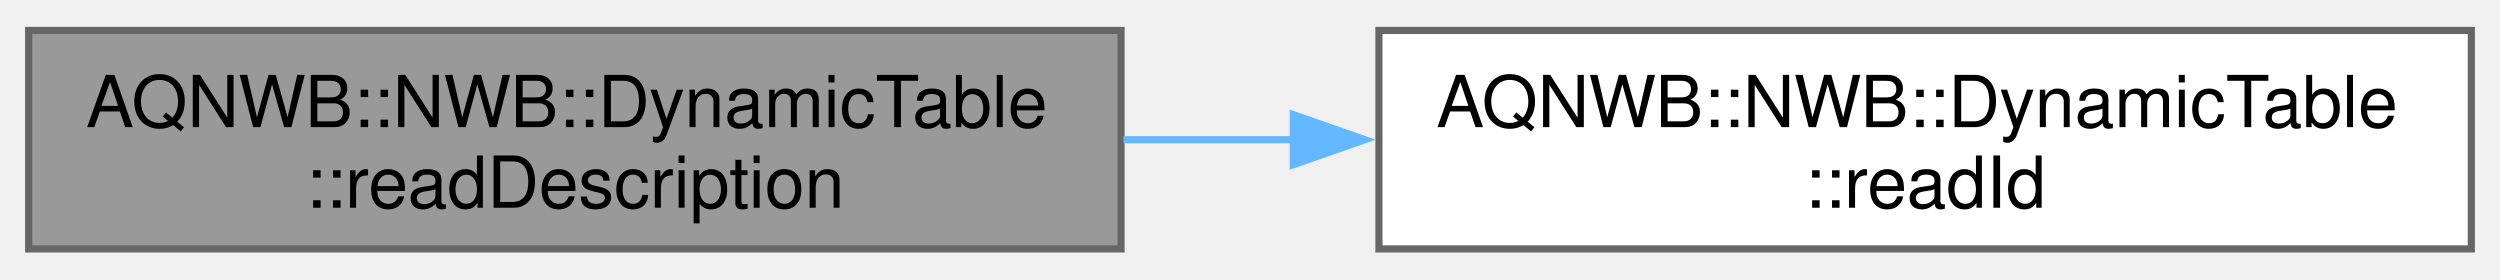
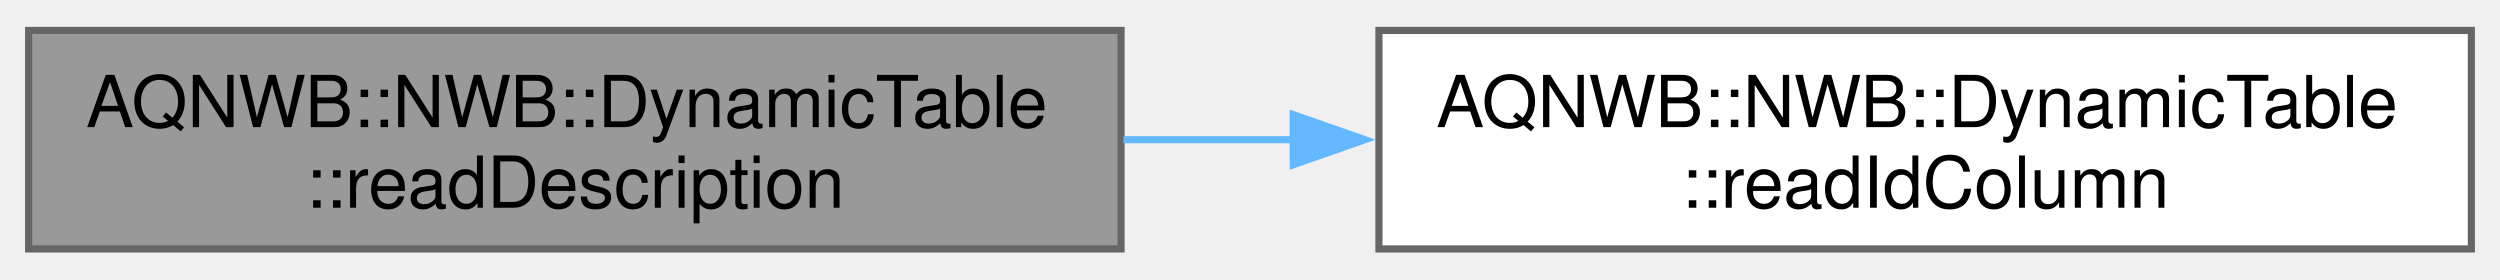
<svg xmlns="http://www.w3.org/2000/svg" xmlns:xlink="http://www.w3.org/1999/xlink" width="349pt" height="39pt" viewBox="0.00 0.00 349.00 38.50">
  <g id="graph0" class="graph" transform="scale(1 1) rotate(0) translate(4 34.5)">
    <g id="Node000001" class="node">
      <g id="a_Node000001">
        <a xlink:title=" ">
          <polygon fill="#999999" stroke="#666666" points="152.5,-30.5 0,-30.5 0,0 152.5,0 152.5,-30.5" />
          <text text-anchor="start" x="8" y="-17" font-family="Helvetica,sans-Serif" font-size="10.00">AQNWB::NWB::DynamicTable</text>
          <text text-anchor="middle" x="76.25" y="-5.75" font-family="Helvetica,sans-Serif" font-size="10.00">::readDescription</text>
        </a>
      </g>
    </g>
    <g id="Node000002" class="node">
      <g id="a_Node000002">
-         <a xlink:href="class_a_q_n_w_b_1_1_n_w_b_1_1_dynamic_table.html#a473c708ab774406828a63ca8832d9d3a" target="_top" xlink:title=" ">
+         <a xlink:href="class_a_q_n_w_b_1_1_n_w_b_1_1_dynamic_table.html#af7db33b4f56fa8d6586bfcdc535ed430" target="_top" xlink:title=" ">
          <polygon fill="white" stroke="#666666" points="341,-30.5 188.5,-30.5 188.5,0 341,0 341,-30.5" />
          <text text-anchor="start" x="196.5" y="-17" font-family="Helvetica,sans-Serif" font-size="10.00">AQNWB::NWB::DynamicTable</text>
-           <text text-anchor="middle" x="264.75" y="-5.75" font-family="Helvetica,sans-Serif" font-size="10.00">::readId</text>
+           <text text-anchor="middle" x="264.75" y="-5.75" font-family="Helvetica,sans-Serif" font-size="10.00">::readIdColumn</text>
        </a>
      </g>
    </g>
    <g id="edge1_Node000001_Node000002" class="edge">
      <g id="a_edge1_Node000001_Node000002">
        <a xlink:title=" ">
          <path fill="none" stroke="#63b8ff" d="M152.84,-15.25C160.73,-15.25 168.8,-15.25 176.8,-15.25" />
          <polygon fill="#63b8ff" stroke="#63b8ff" points="176.54,-18.75 186.54,-15.25 176.54,-11.75 176.54,-18.75" />
        </a>
      </g>
    </g>
  </g>
</svg>
